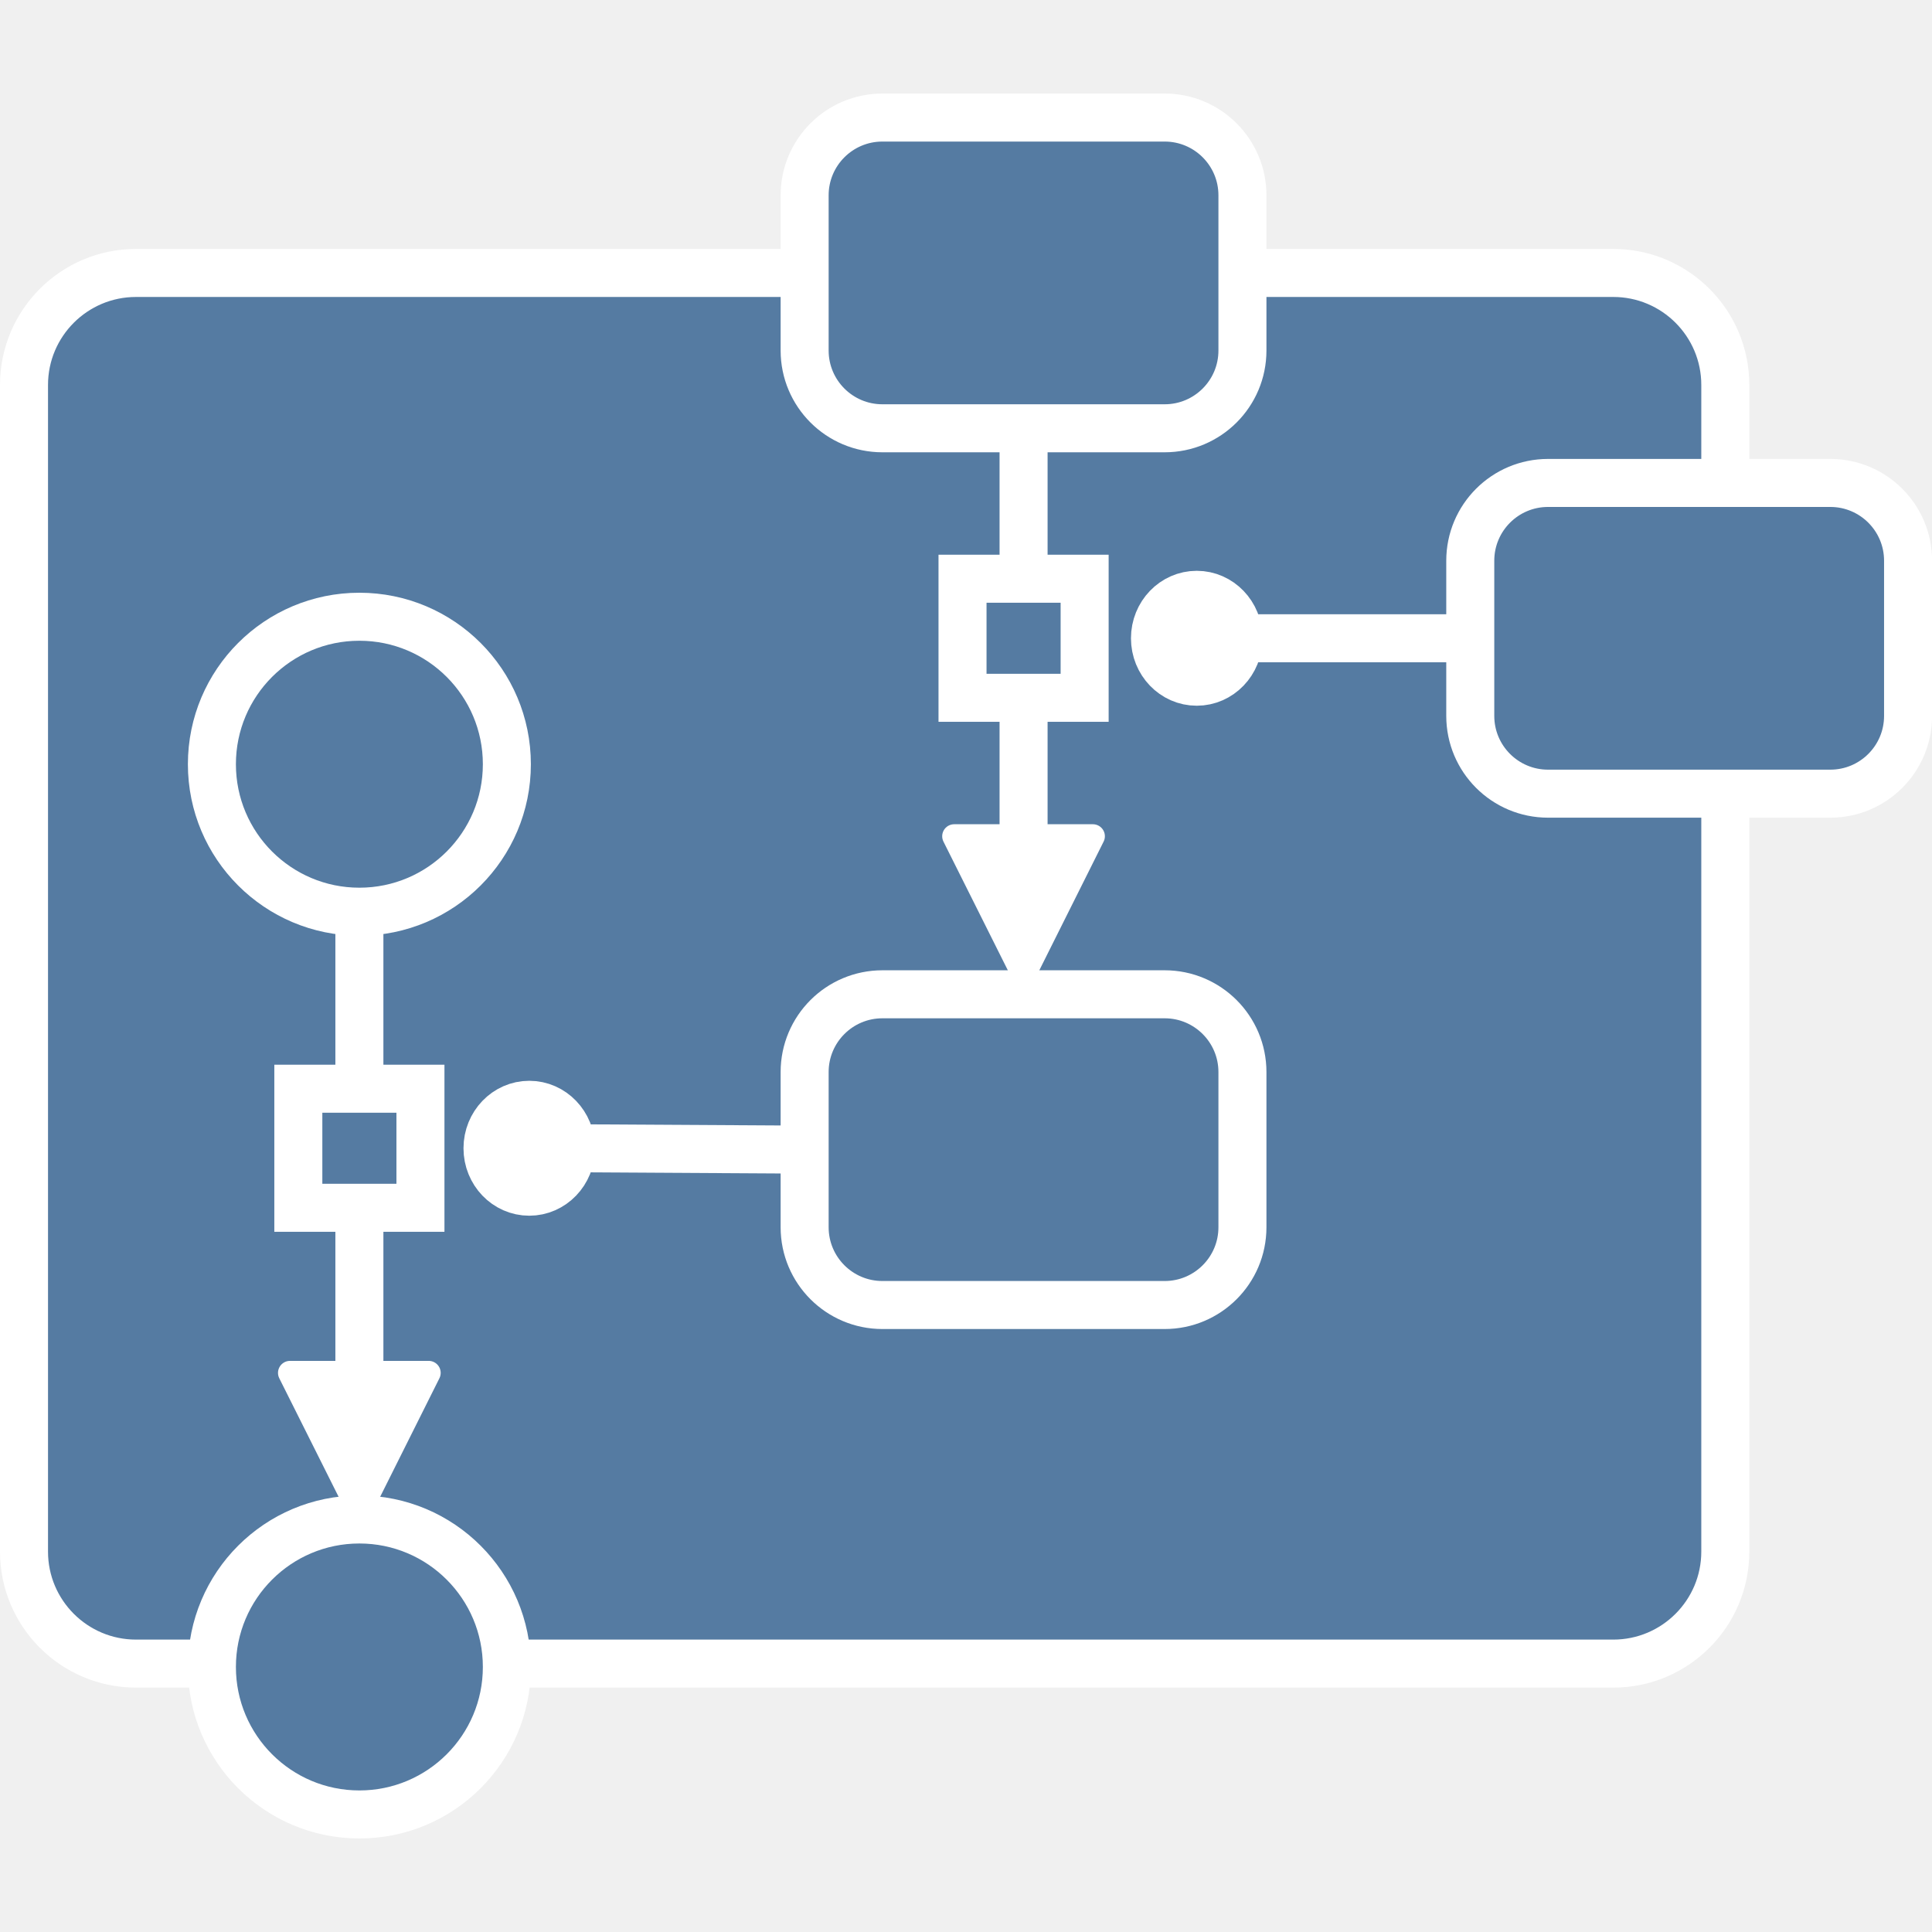
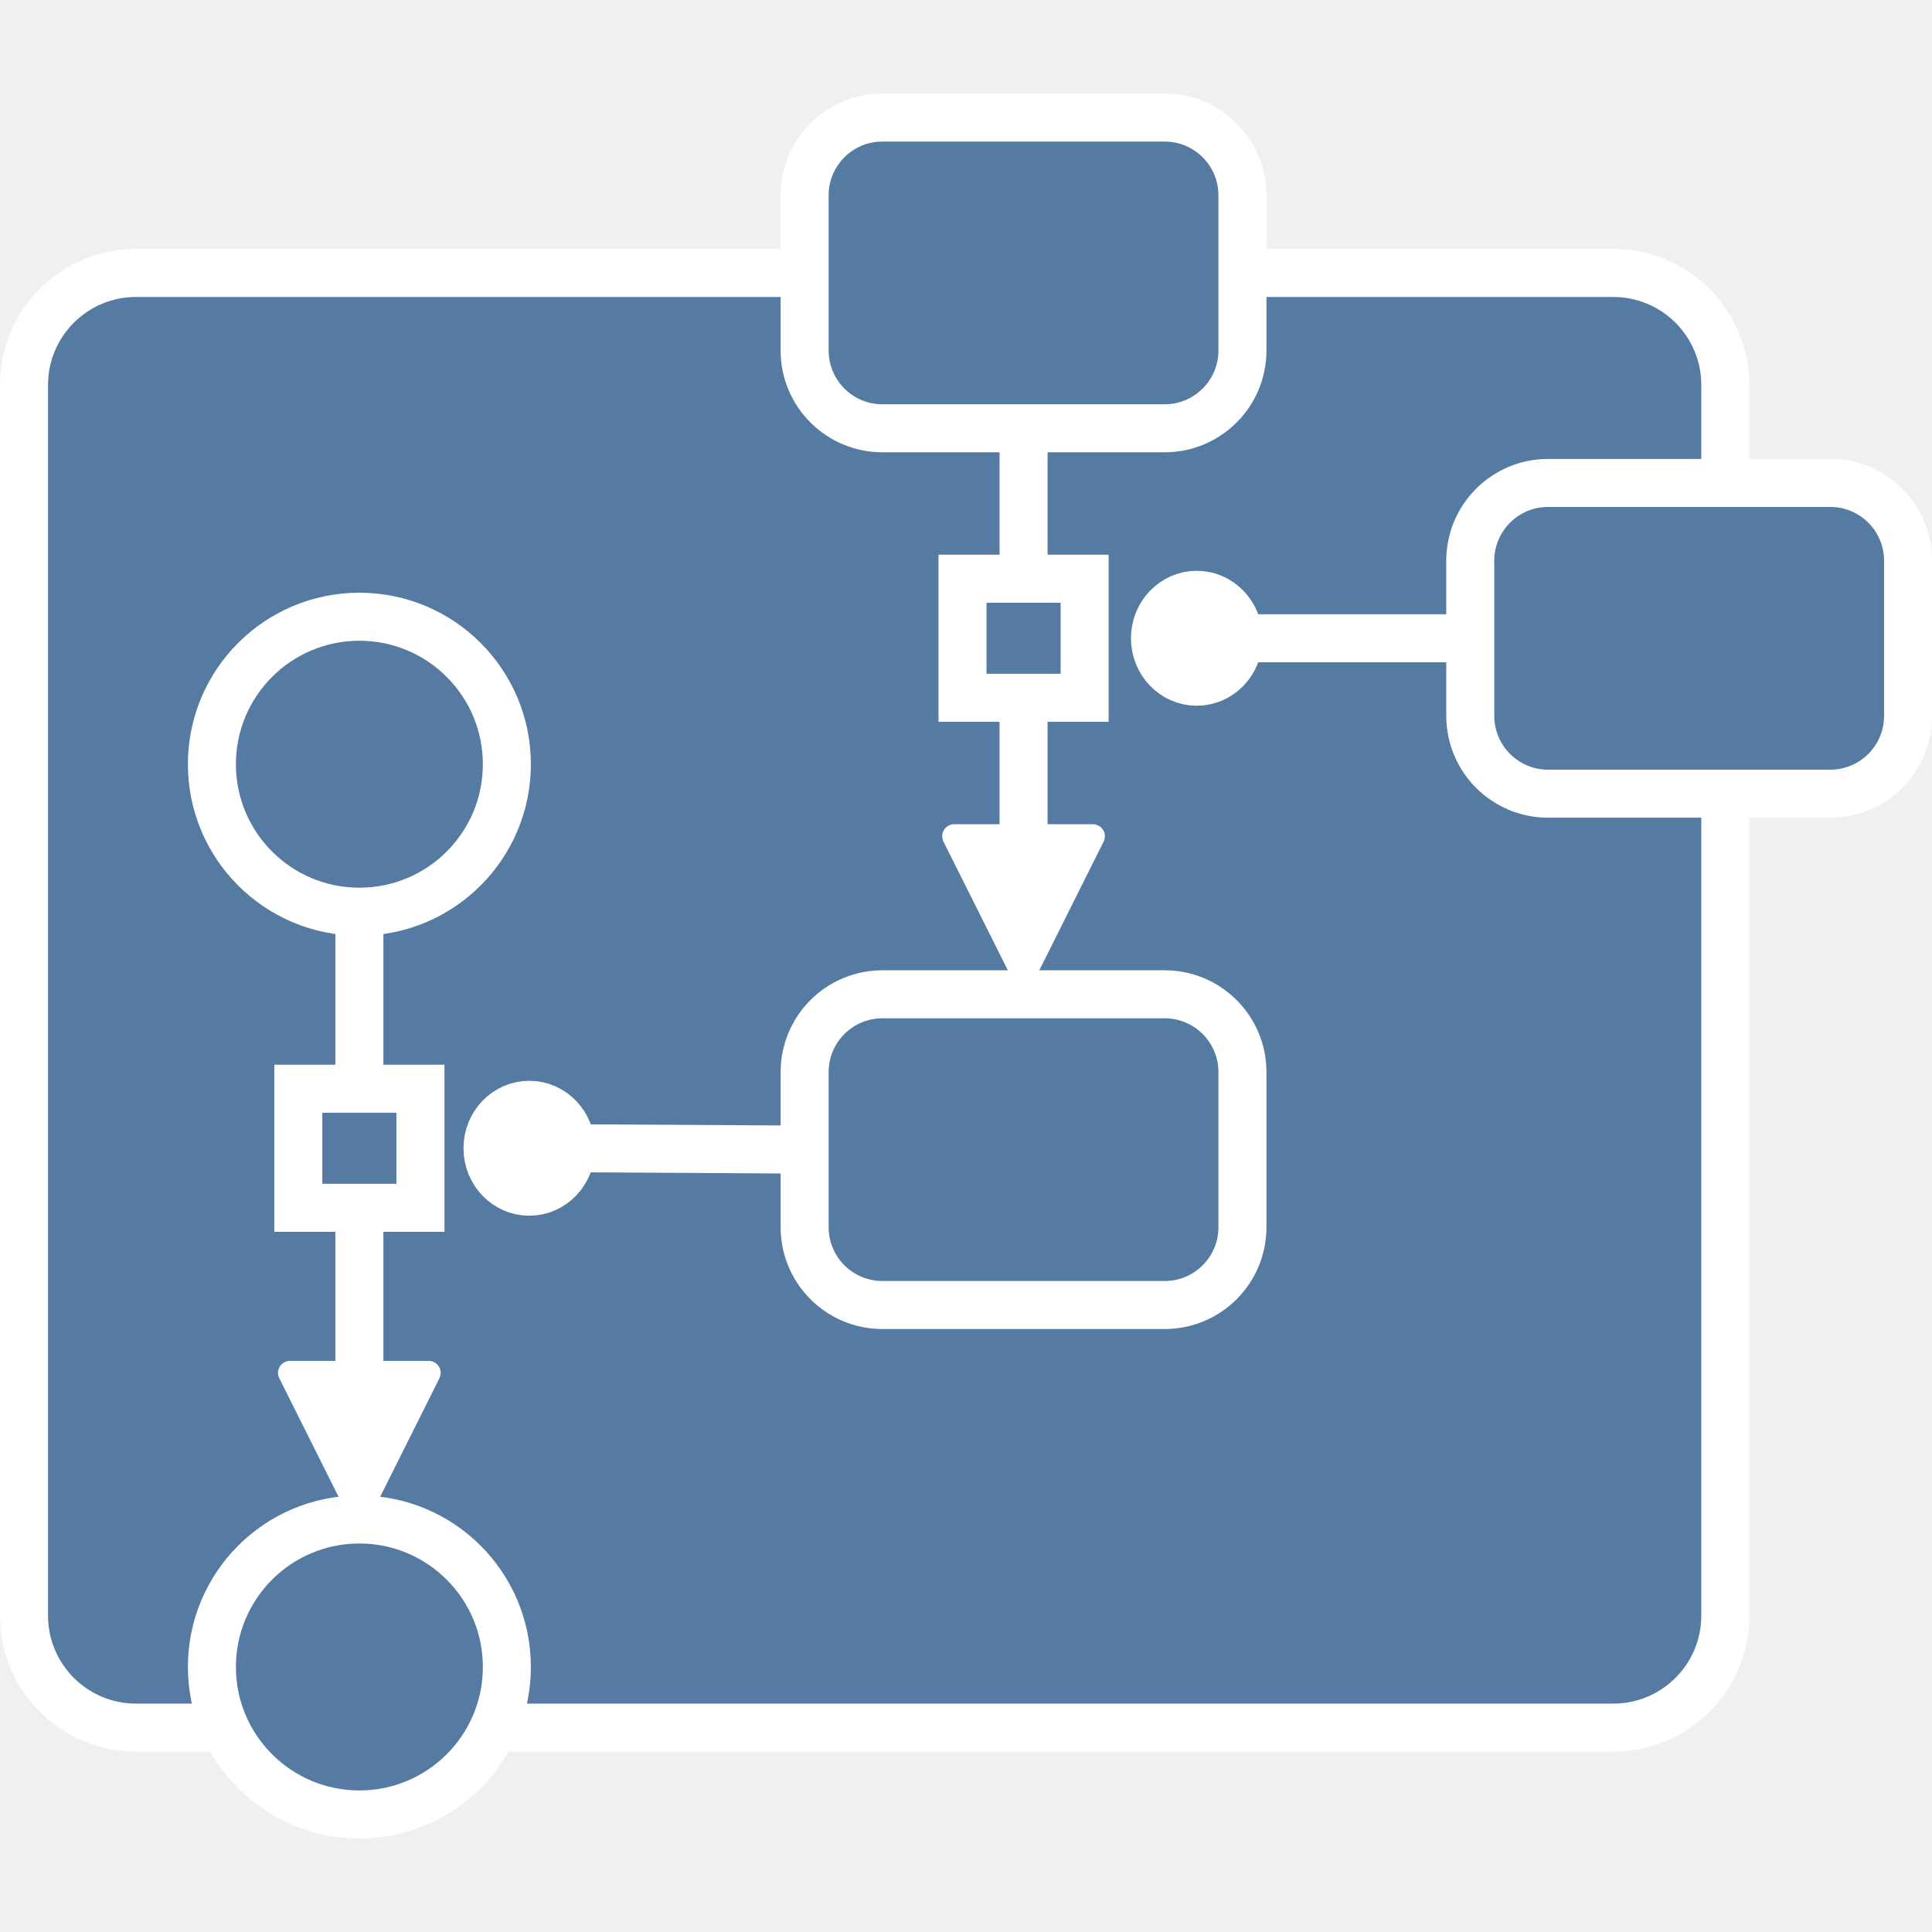
<svg xmlns="http://www.w3.org/2000/svg" viewBox="180.29 78.25 241.43 241.43">
-   <rect x="183.29" y="112.36" width="212.60" height="173.78" rx="14.00" fill="#557BA2" stroke="#fff" stroke-width="6" />
+   <rect x="183.29" y="112.36" width="212.60" height="181.78" rx="14.00" fill="#557BA2" stroke="#fff" stroke-width="6" />
  <ellipse cx="225.20" cy="173.75" rx="18.43" ry="18.43" fill="#557BA2" stroke="#fff" stroke-width="6" />
  <ellipse cx="225.20" cy="286.56" rx="18.43" ry="18.43" fill="#557BA2" stroke="#fff" stroke-width="6" />
  <rect x="217.57" y="214.30" width="15.26" height="14.88" fill="#557BA2" stroke="#fff" stroke-width="6" />
  <rect x="280.84" y="202.50" width="54.71" height="38.83" rx="9.72" fill="#557BA2" stroke="#fff" stroke-width="6" />
  <ellipse cx="246.43" cy="221.74" rx="5.22" ry="5.43" fill="#fff" stroke="#fff" stroke-width="6" />
  <line x1="251.65" y1="221.74" x2="280.85" y2="221.91" stroke="#fff" stroke-width="6" />
  <path d="M216.53 249.81L233.86 249.81L225.20 267.13Z" fill="#fff" stroke="#fff" stroke-width="3" stroke-linejoin="round" />
  <line x1="225.20" y1="229.17" x2="225.20" y2="251.31" stroke="#fff" stroke-width="6" />
  <line x1="225.20" y1="192.17" x2="225.20" y2="214.30" stroke="#fff" stroke-width="6" />
  <rect x="300.57" y="150.57" width="15.26" height="14.88" fill="#557BA2" stroke="#fff" stroke-width="6" />
  <rect x="364.02" y="138.60" width="54.71" height="38.83" rx="9.72" fill="#557BA2" stroke="#fff" stroke-width="6" />
  <ellipse cx="329.84" cy="158.01" rx="5.22" ry="5.43" fill="#fff" stroke="#fff" stroke-width="6" />
  <line x1="335.06" y1="158.01" x2="364.03" y2="158.01" stroke="#fff" stroke-width="6" />
  <path d="M299.53 182.75L316.86 182.75L308.20 200.08Z" fill="#fff" stroke="#fff" stroke-width="3" stroke-linejoin="round" />
  <line x1="308.20" y1="165.45" x2="308.20" y2="184.25" stroke="#fff" stroke-width="6" />
  <line x1="308.20" y1="131.77" x2="308.20" y2="150.57" stroke="#fff" stroke-width="6" />
  <rect x="280.84" y="92.94" width="54.71" height="38.83" rx="9.72" fill="#557BA2" stroke="#fff" stroke-width="6" />
</svg>
